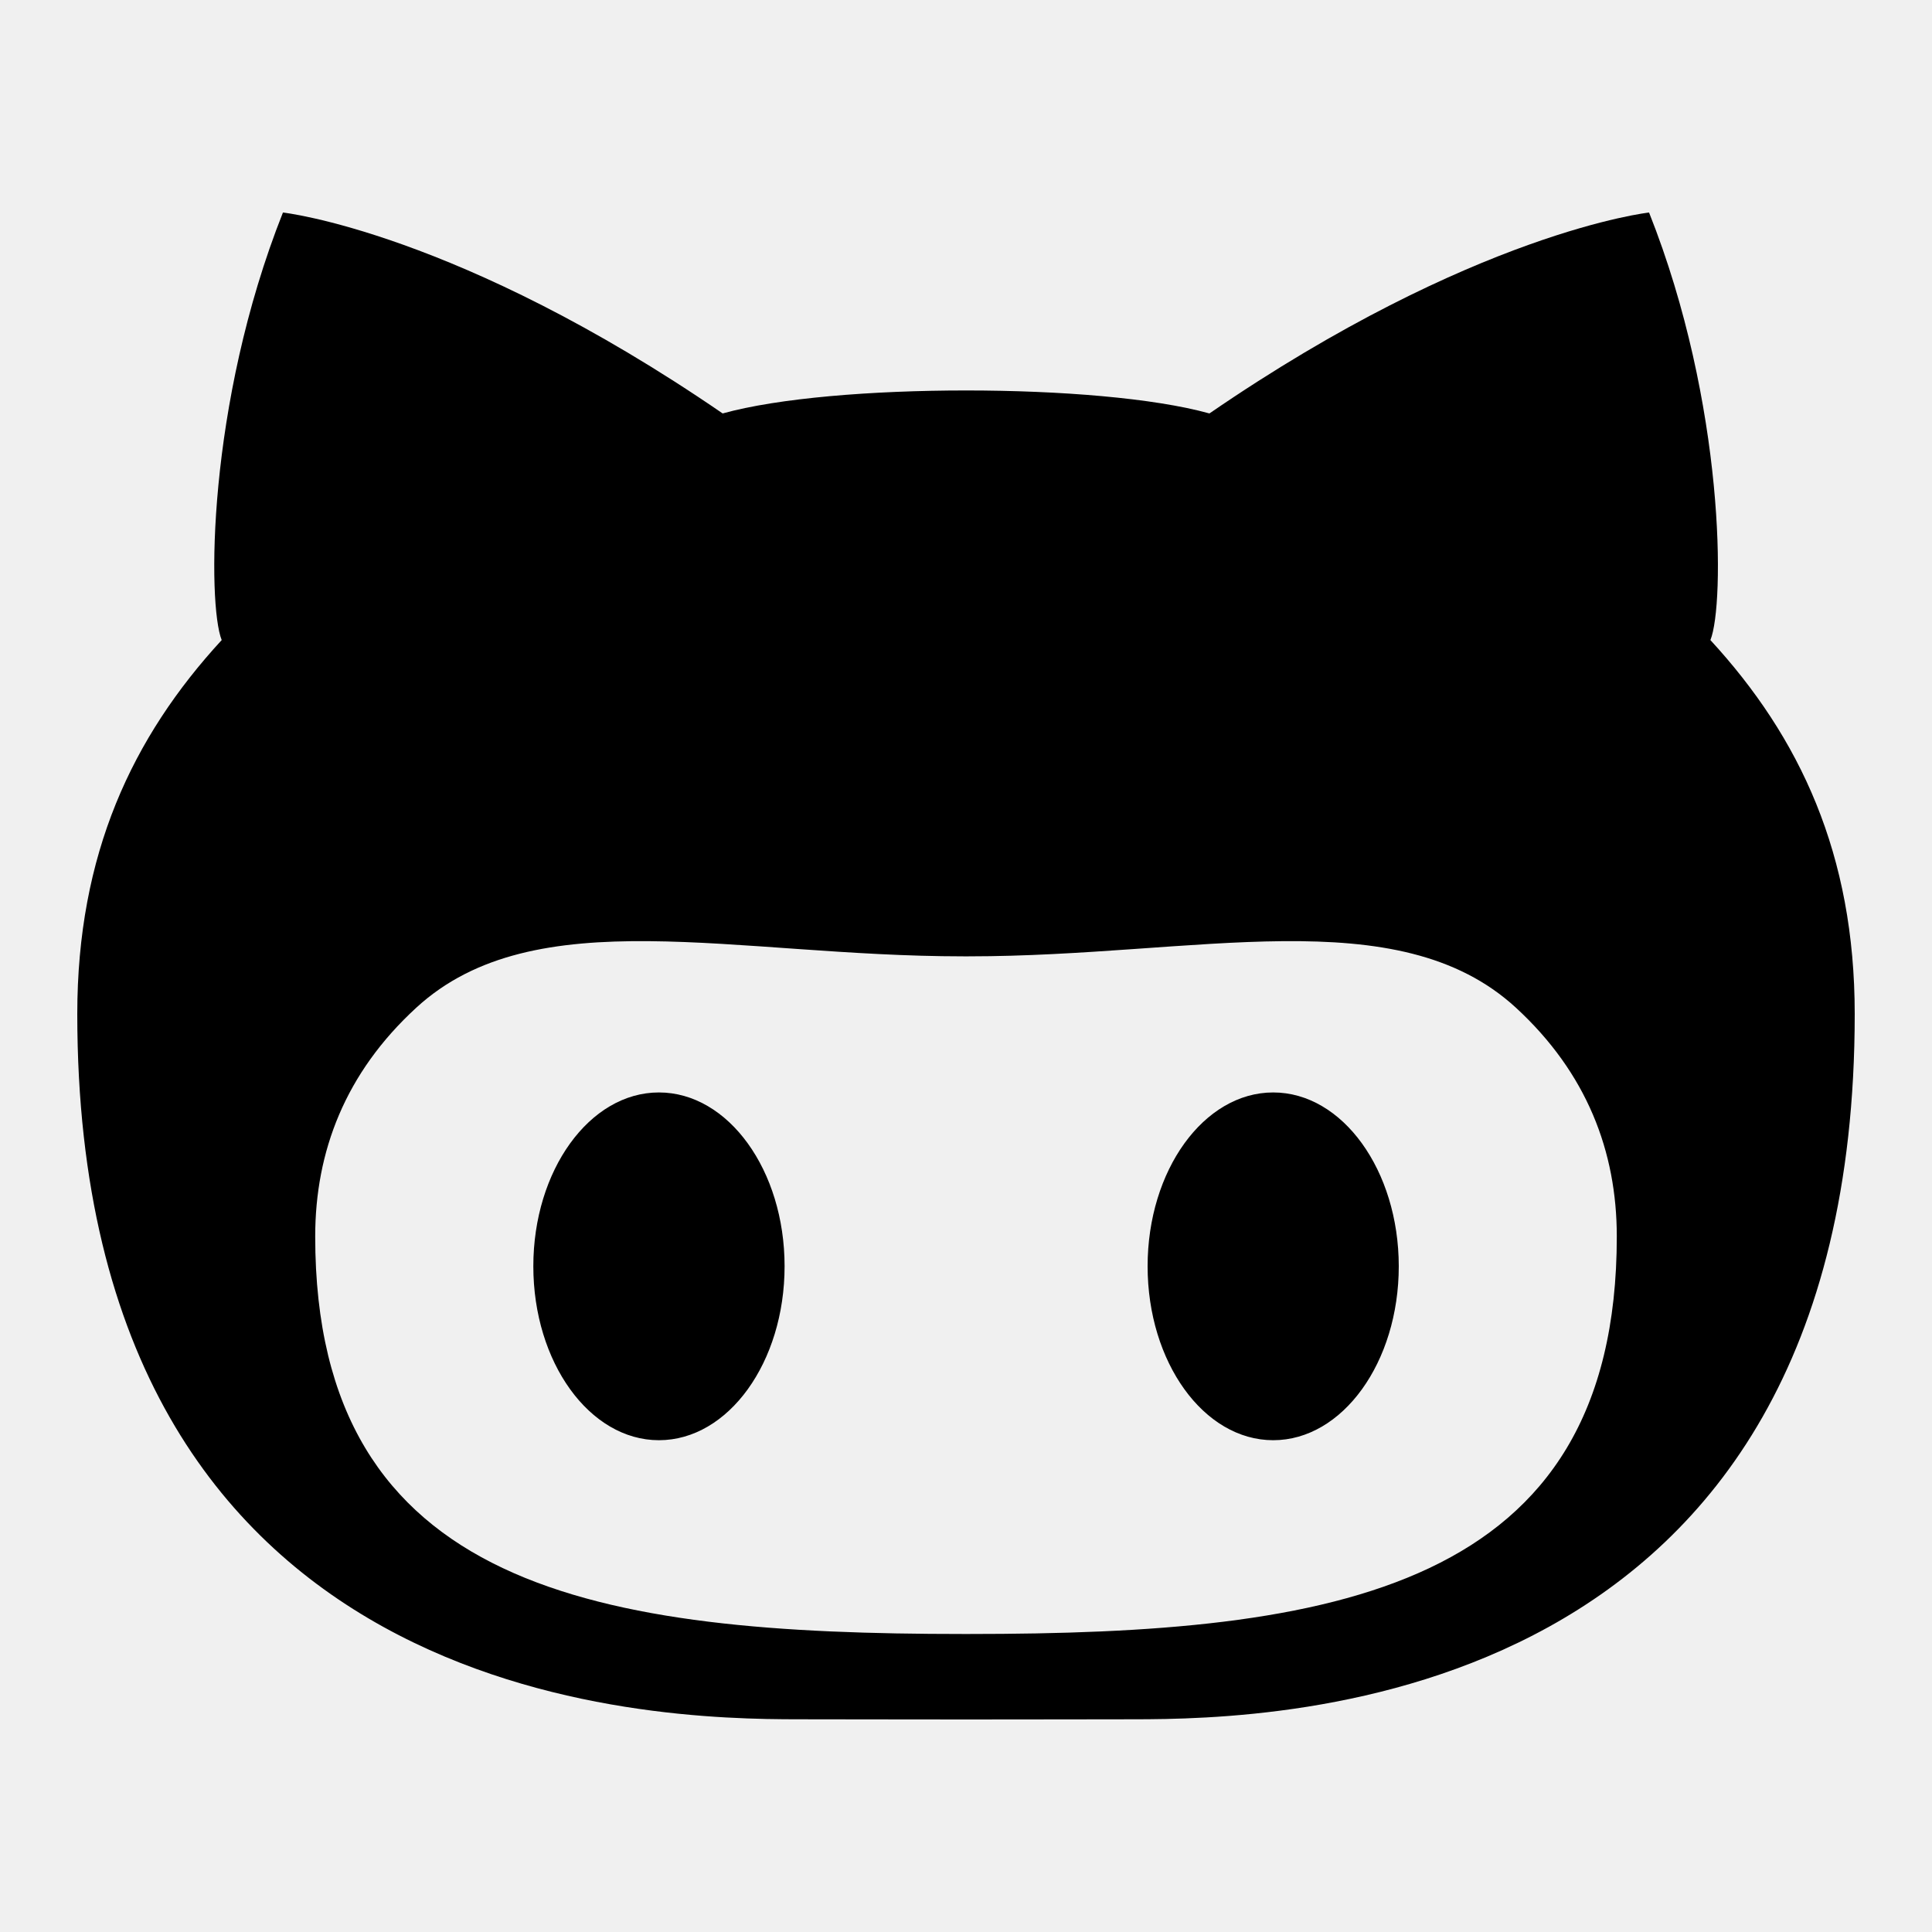
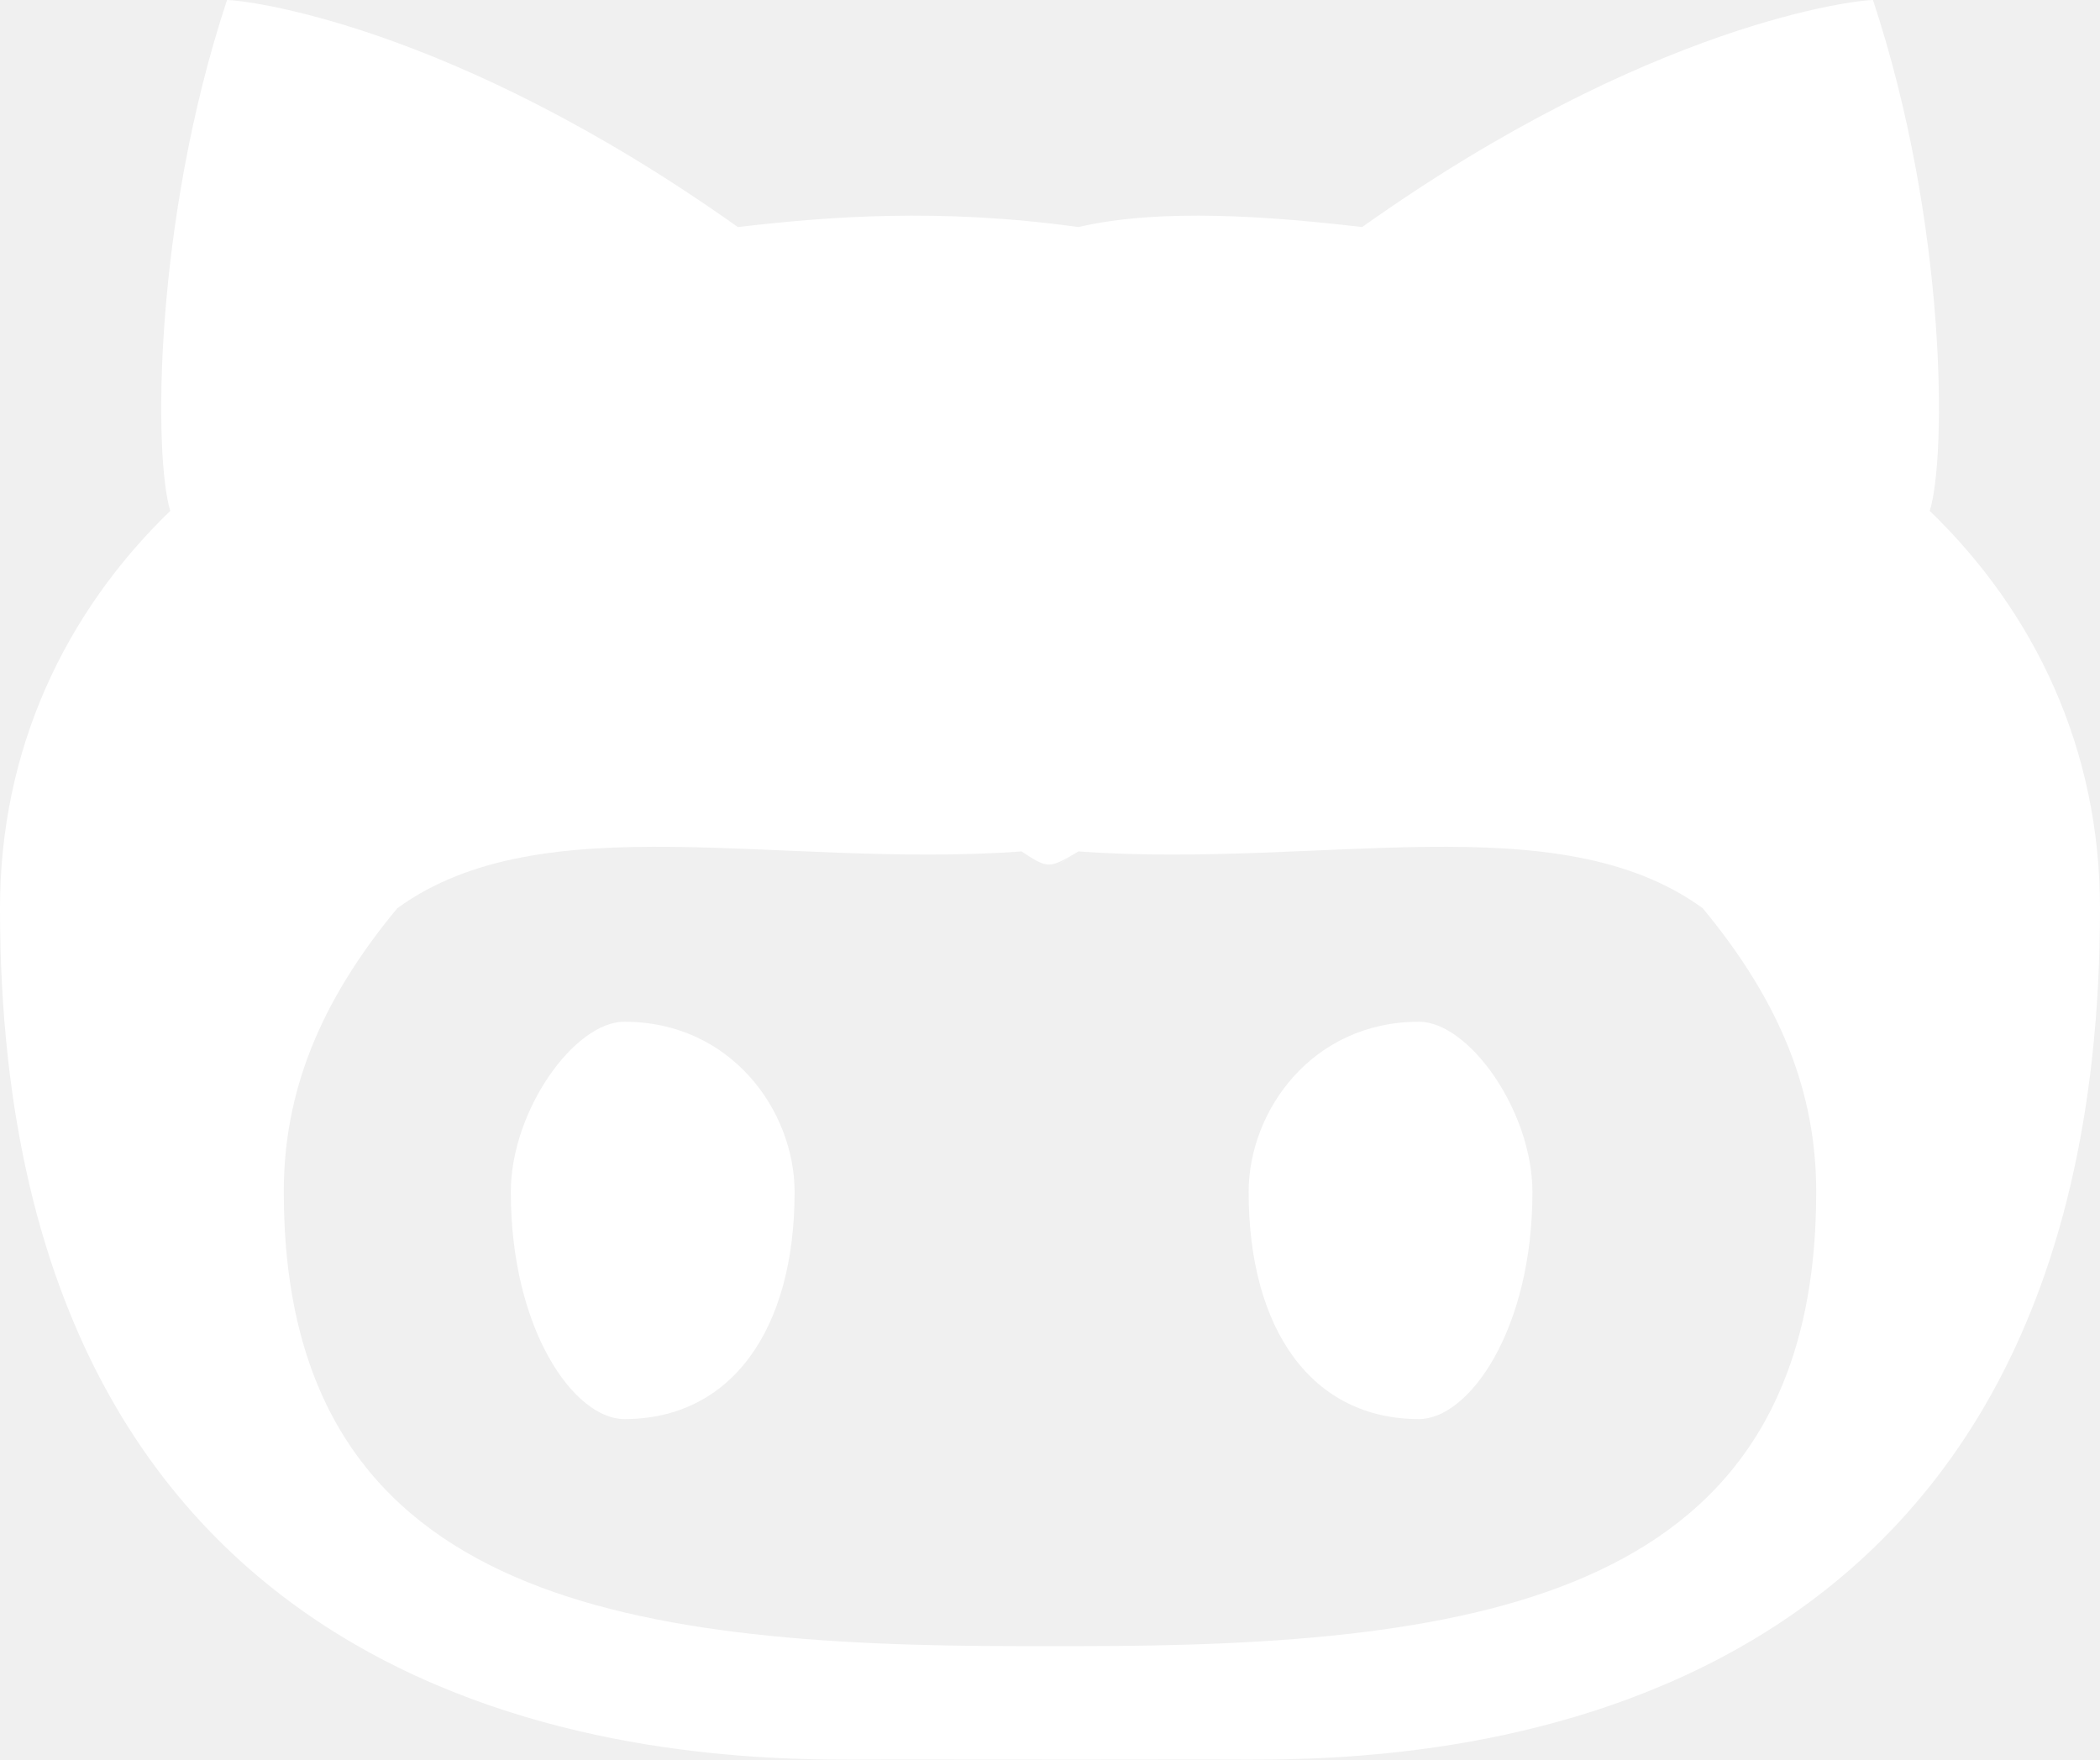
- <svg xmlns="http://www.w3.org/2000/svg" version="1.1" id="Github" x="0px" y="0px" viewBox="0 0 20 20" enable-background="new 0 0 20 20" xml:space="preserve">
-   <path d="M13.18,11.309c-0.718,0-1.3,0.807-1.3,1.799c0,0.994,0.582,1.801,1.3,1.801s1.3-0.807,1.3-1.801  C14.479,12.116,13.898,11.309,13.18,11.309z M17.706,6.626c0.149-0.365,0.155-2.439-0.635-4.426c0,0-1.811,0.199-4.551,2.08  c-0.575-0.16-1.548-0.238-2.519-0.238c-0.973,0-1.945,0.078-2.52,0.238C4.74,2.399,2.929,2.2,2.929,2.2  C2.14,4.187,2.148,6.261,2.295,6.626C1.367,7.634,0.8,8.845,0.8,10.497c0,7.186,5.963,7.301,7.467,7.301  c0.342,0,1.018,0.002,1.734,0.002c0.715,0,1.392-0.002,1.732-0.002c1.506,0,7.467-0.115,7.467-7.301  C19.2,8.845,18.634,7.634,17.706,6.626z M10.028,16.915H9.972c-3.771,0-6.709-0.449-6.709-4.115c0-0.879,0.31-1.693,1.047-2.369  c1.227-1.127,3.305-0.531,5.662-0.531c0.01,0,0.02,0,0.029,0c0.01,0,0.018,0,0.027,0c2.357,0,4.436-0.596,5.664,0.531  c0.735,0.676,1.045,1.49,1.045,2.369C16.737,16.466,13.8,16.915,10.028,16.915z M6.821,11.309c-0.718,0-1.3,0.807-1.3,1.799  c0,0.994,0.582,1.801,1.3,1.801c0.719,0,1.301-0.807,1.301-1.801C8.122,12.116,7.54,11.309,6.821,11.309z" />
+ <svg xmlns="http://www.w3.org/2000/svg" width="37px" height="31px" viewBox="0 0 37 31" version="1.1">
+   <defs />
+   <g id="Page-1" stroke="none" stroke-width="1" fill="none" fill-rule="evenodd">
+     <g id="Artboard-Copy-7" transform="translate(-182, -2270)" fill-rule="nonzero" fill="#FFFFFF">
+       <g id="Group-7" transform="translate(0, 1836)">
+         <g id="github" transform="translate(132, 408)">
+           <g id="Group-4" transform="translate(50, 26)">
+             <path d="M25,18 C23.119,18 22,19.569 22,21 C22,23.431 23.119,25 25,25 C25.881,25 27,23.431 27,21 C26.998,19.569 25.881,18 25,18 Z M34,9 C34.295,8.07 34.307,3.949 33,0 C32.719,0 29.077,0.395 24,4 C22.411,3.815 20.455,3.66 19,4 C16.545,3.66 14.591,3.815 13,4 C7.923,0.395 4.281,0 4,0 C2.695,3.949 2.711,8.07 3,9 C1.14,10.798 0,13.205 0,16 C0,30.767 11.991,30.996 15,31 C15.703,30.996 17.062,31 19,31 C19.94,31 21.301,30.996 22,31 C25.013,30.996 37,30.767 37,16 C37,13.205 35.862,10.798 34,9 Z M19,29 L18,29 C10.887,29 5,28.124 5,21 C5,19.252 5.621,17.663 7,16 C9.557,14.144 13.721,15.307 18,15 C18.464,15.307 18.484,15.307 19,15 C18.522,15.307 18.538,15.307 19,15 C23.279,15.307 27.445,14.144 30,16 C31.379,17.663 32,19.252 32,21 C32,28.124 26.115,29 19,29 Z M11,18 C10.119,18 9,19.569 9,21 C9,23.431 10.119,25 11,25 C12.881,25 14,23.431 14,21 C14,19.569 12.881,18 11,18 Z" id="github" />
+           </g>
+         </g>
+       </g>
+     </g>
+   </g>
</svg>
